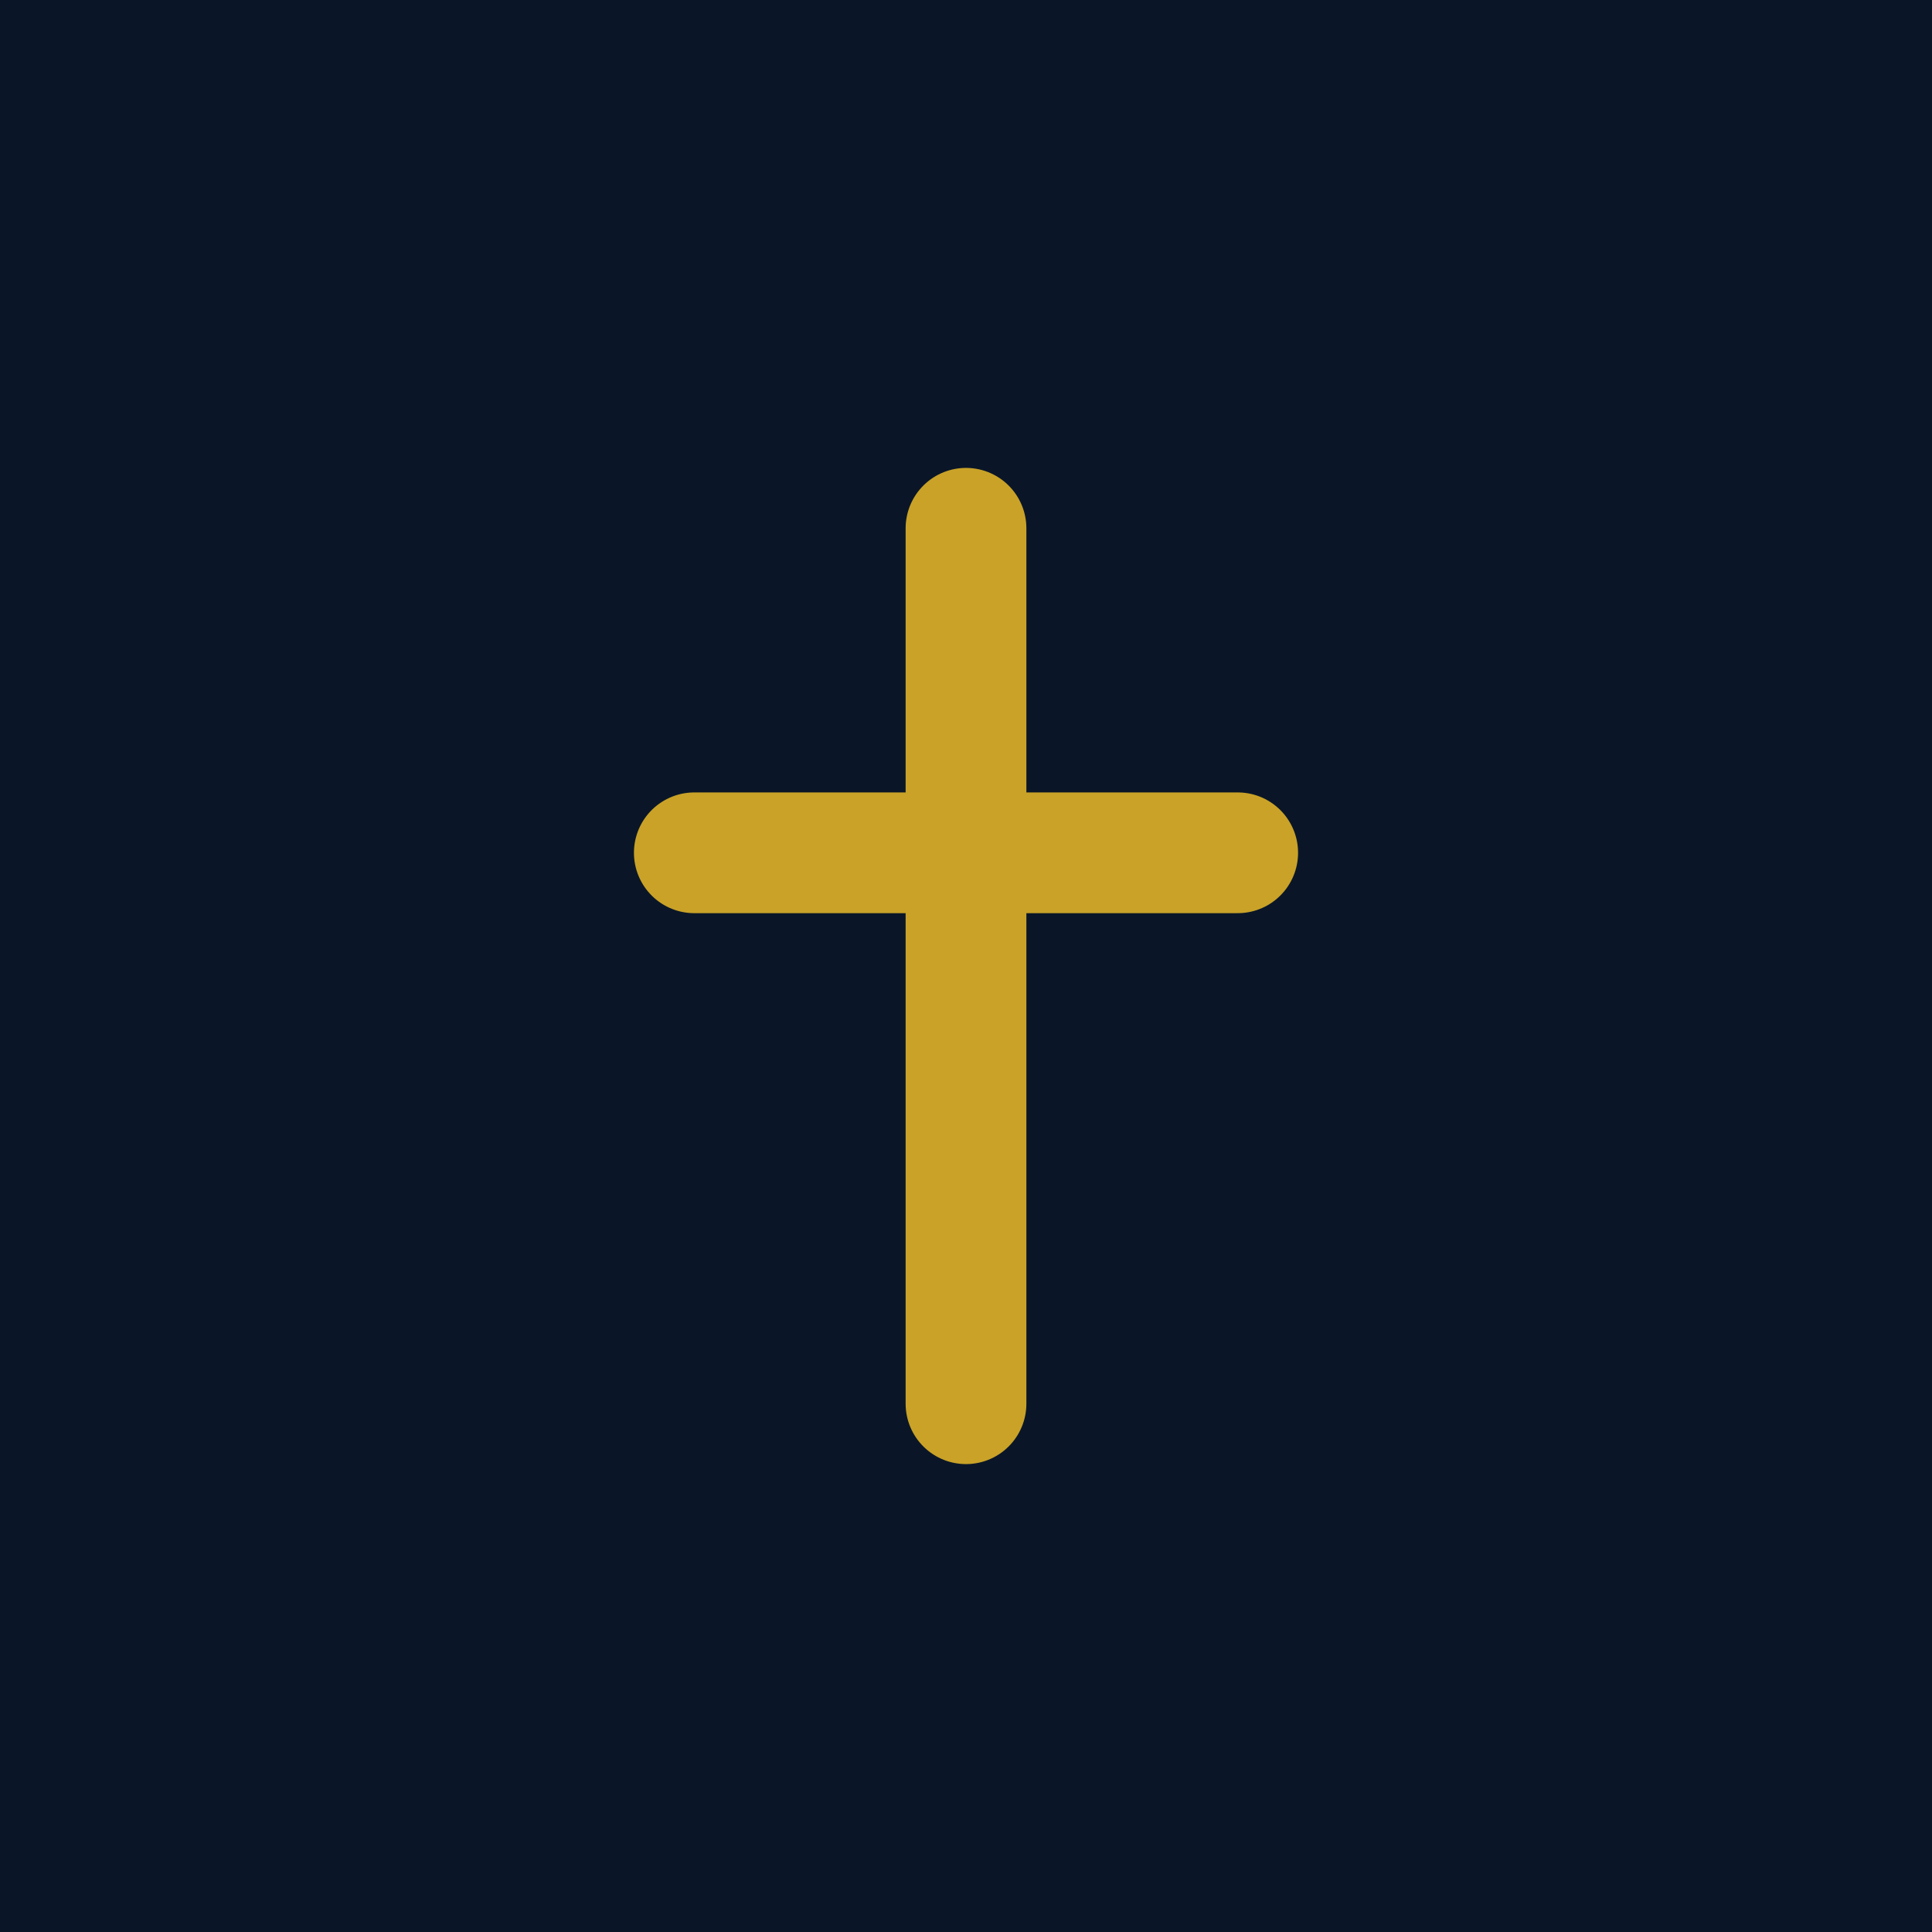
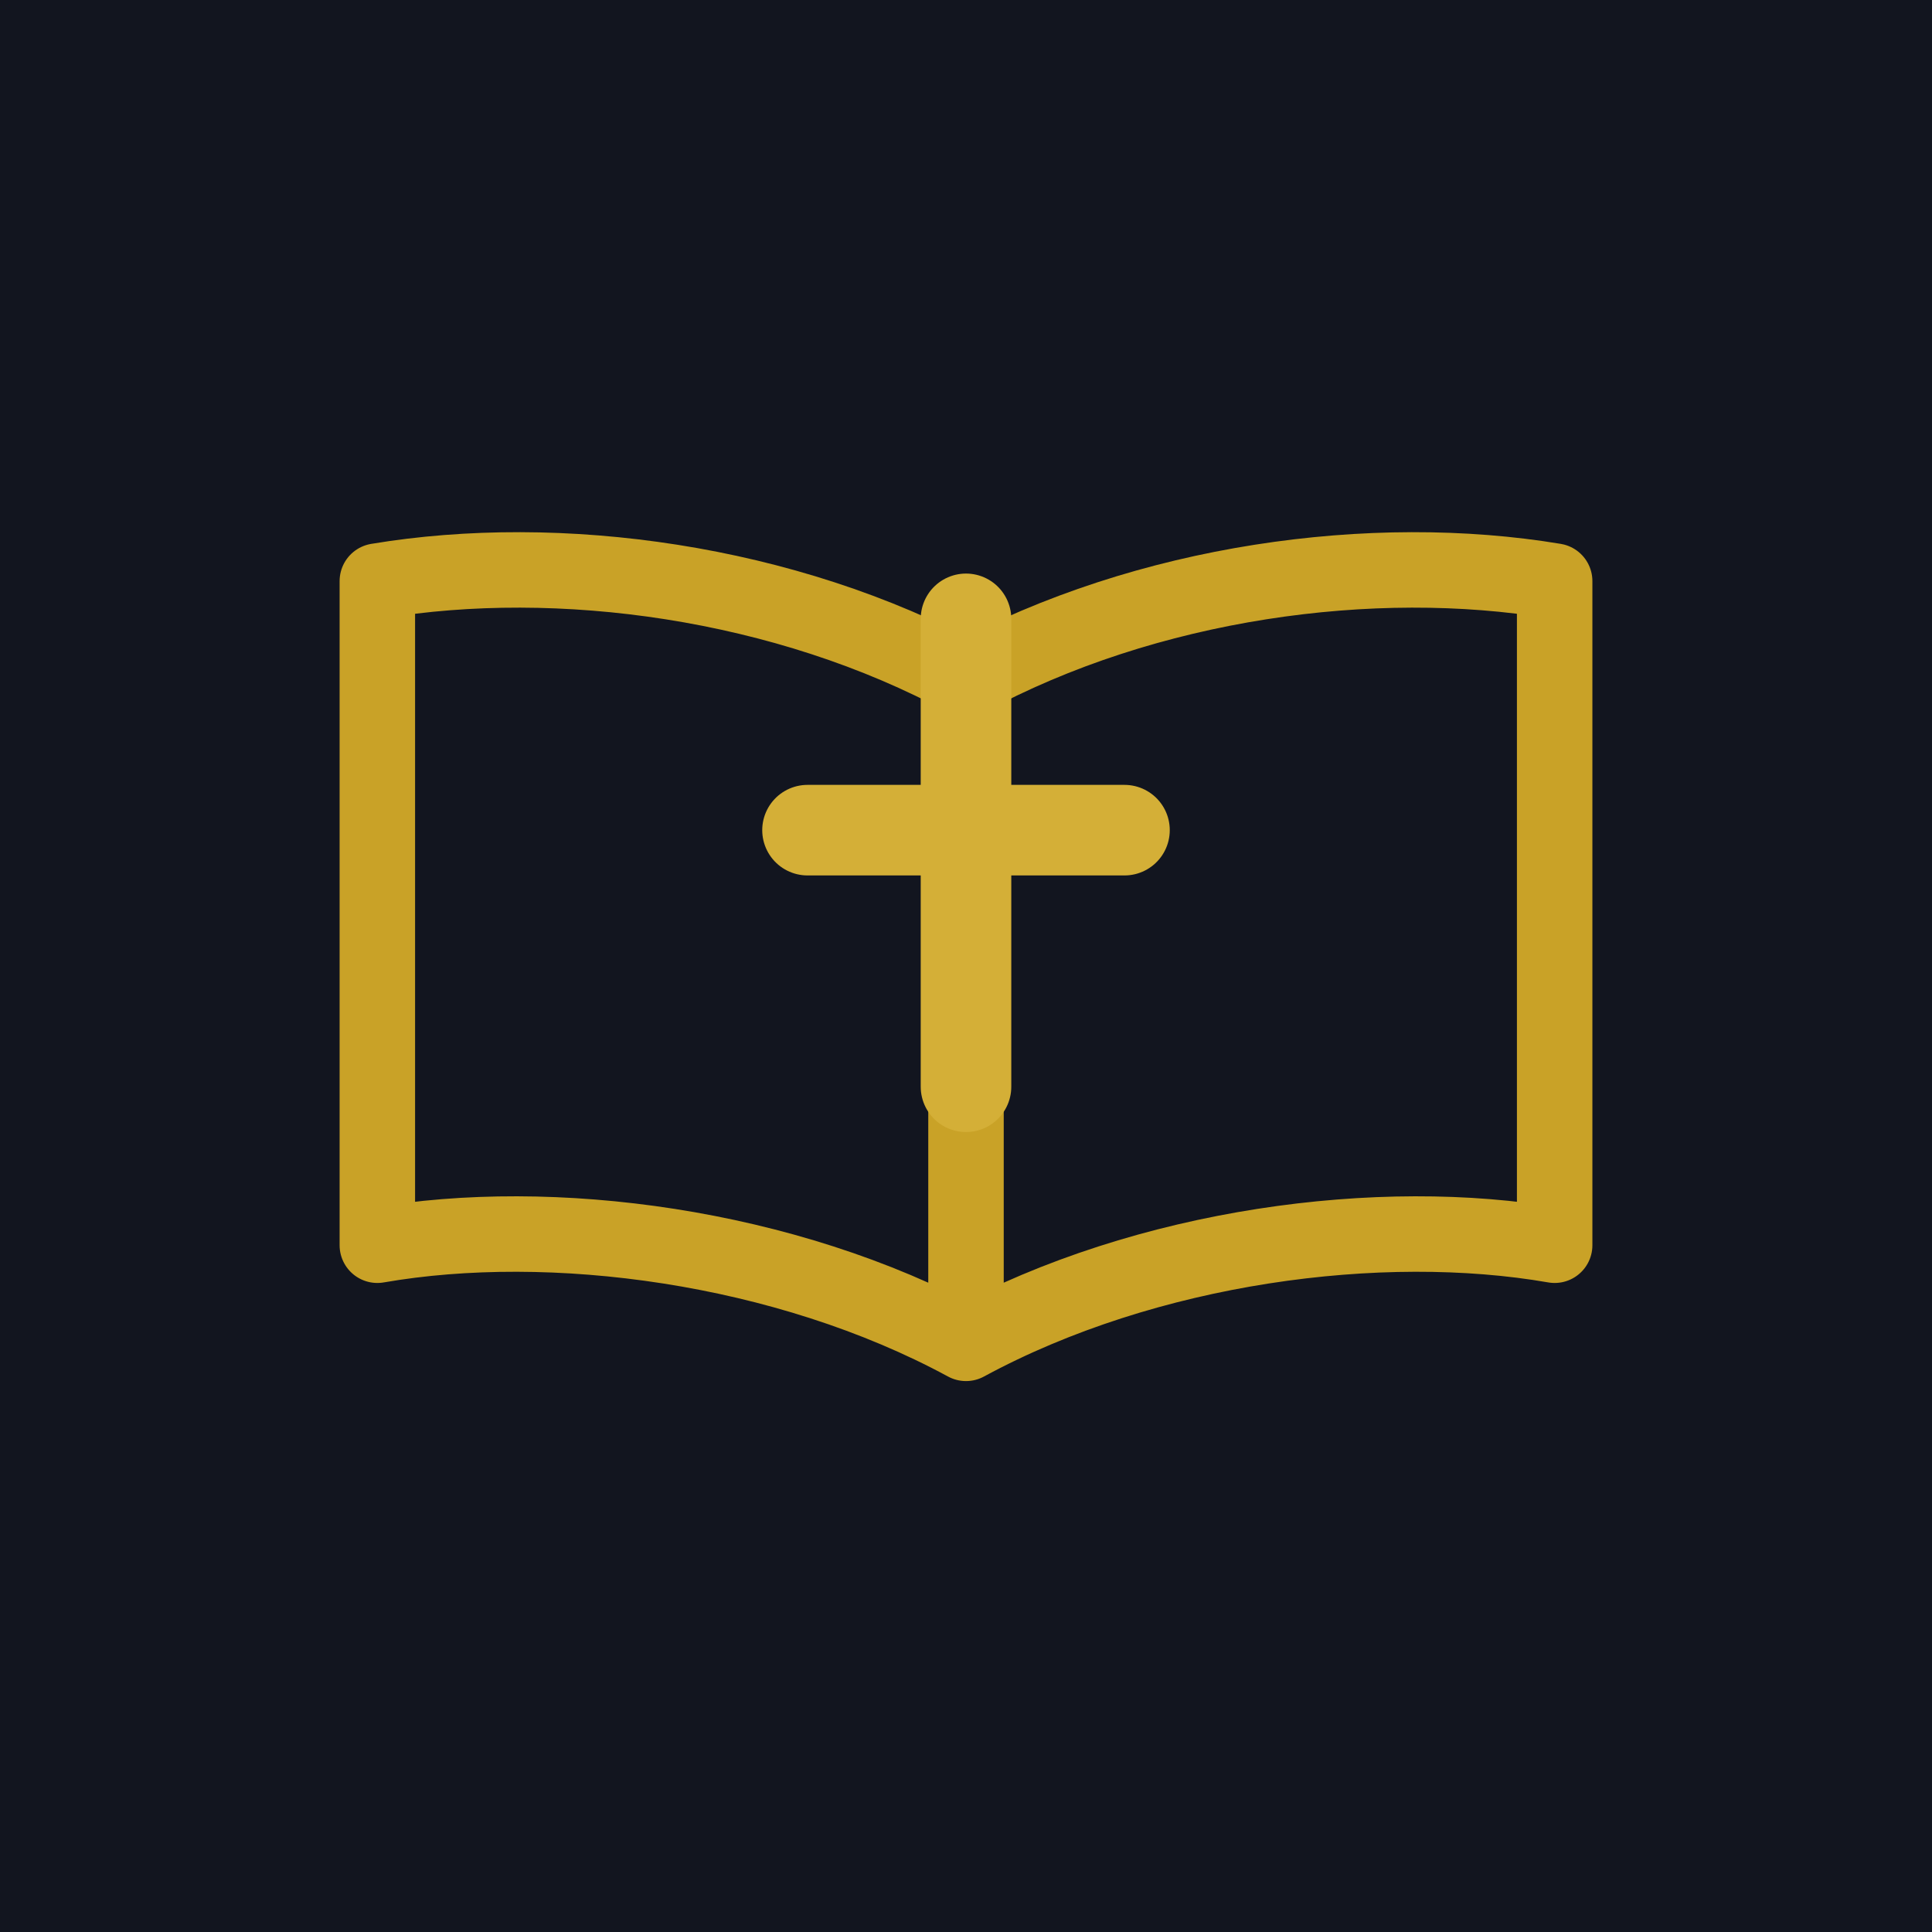
<svg xmlns="http://www.w3.org/2000/svg" viewBox="0 0 512 512" fill="none">
-   <rect width="512" height="512" fill="#0a1628" />
-   <path stroke="#c9a227" stroke-width="32" stroke-linecap="round" stroke-linejoin="round" d="M256 140v232M184 226h144" />
+   <rect width="512" height="512" fill="#12151f" />
+   <path stroke="#c9a227" stroke-width="20" stroke-linecap="round" stroke-linejoin="round" d="M256 180v176M256 180c-48-26-108-34-156-26v176c46-8 108 0 156 26M256 180c48-26 108-34 156-26v176c-46-8-108 0-156 26" />
+   <path stroke="#d4af37" stroke-width="24" stroke-linecap="round" stroke-linejoin="round" d="M256 164v124M214 220h84" />
</svg>
